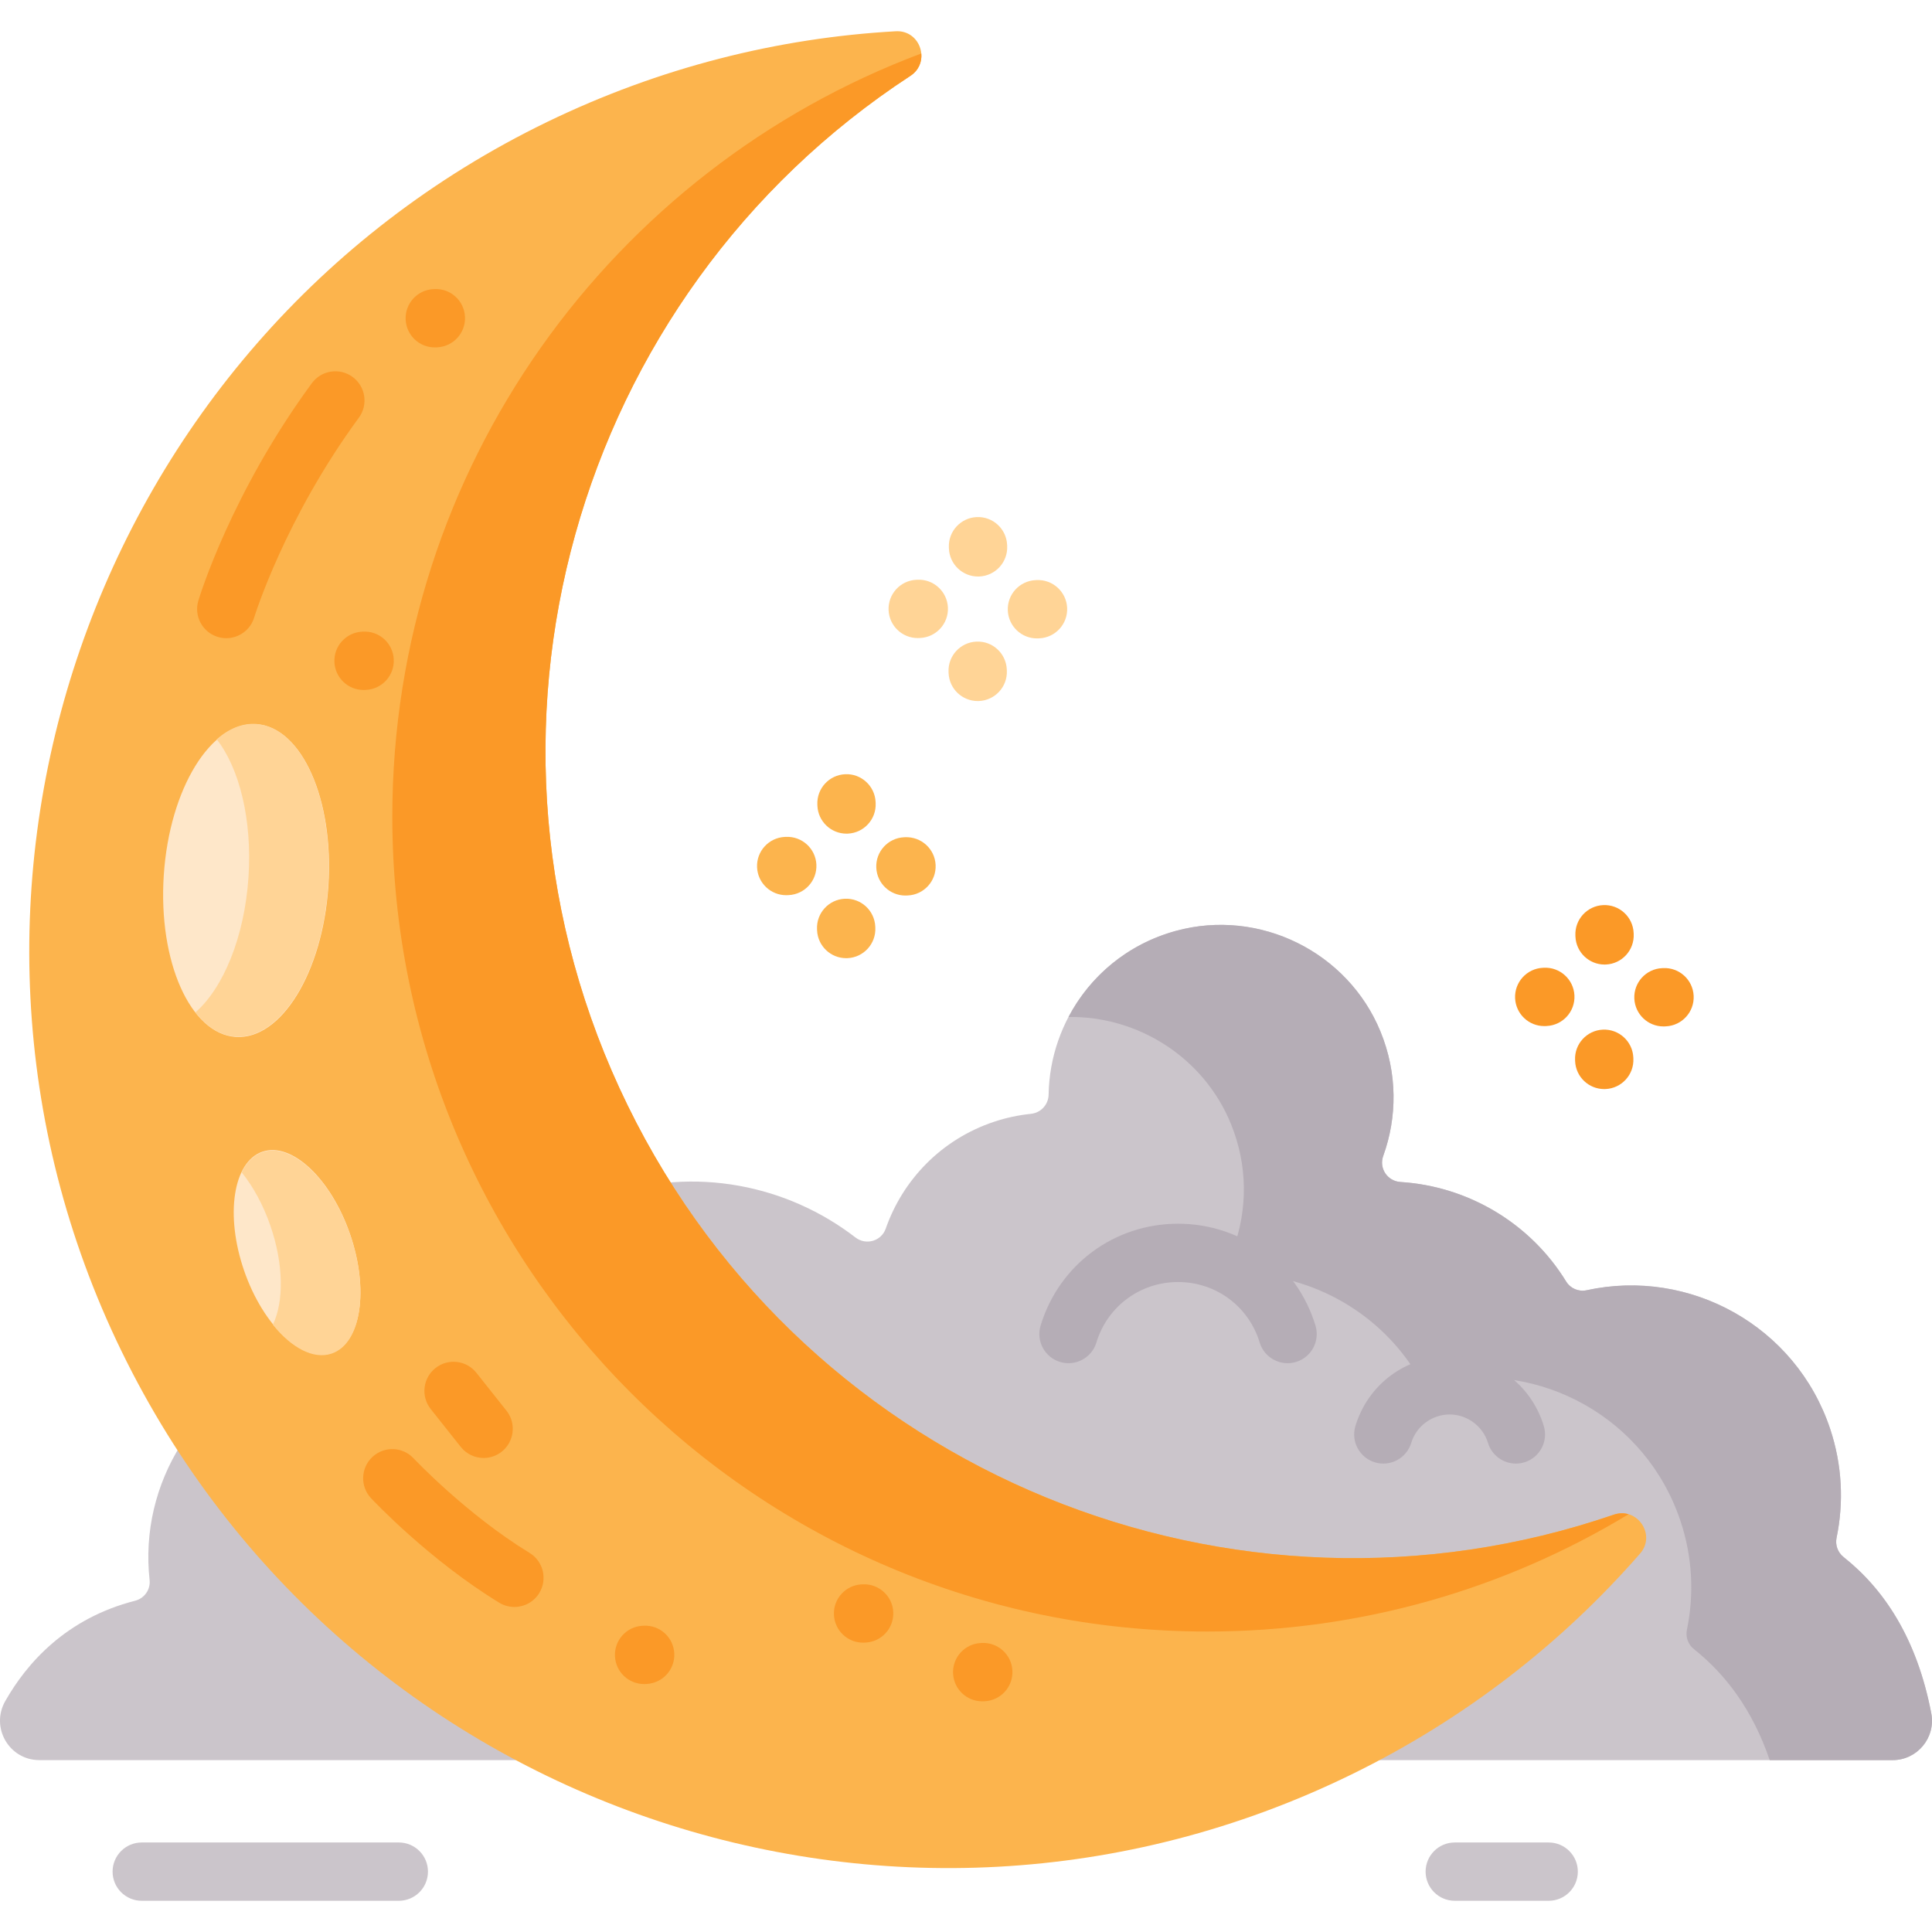
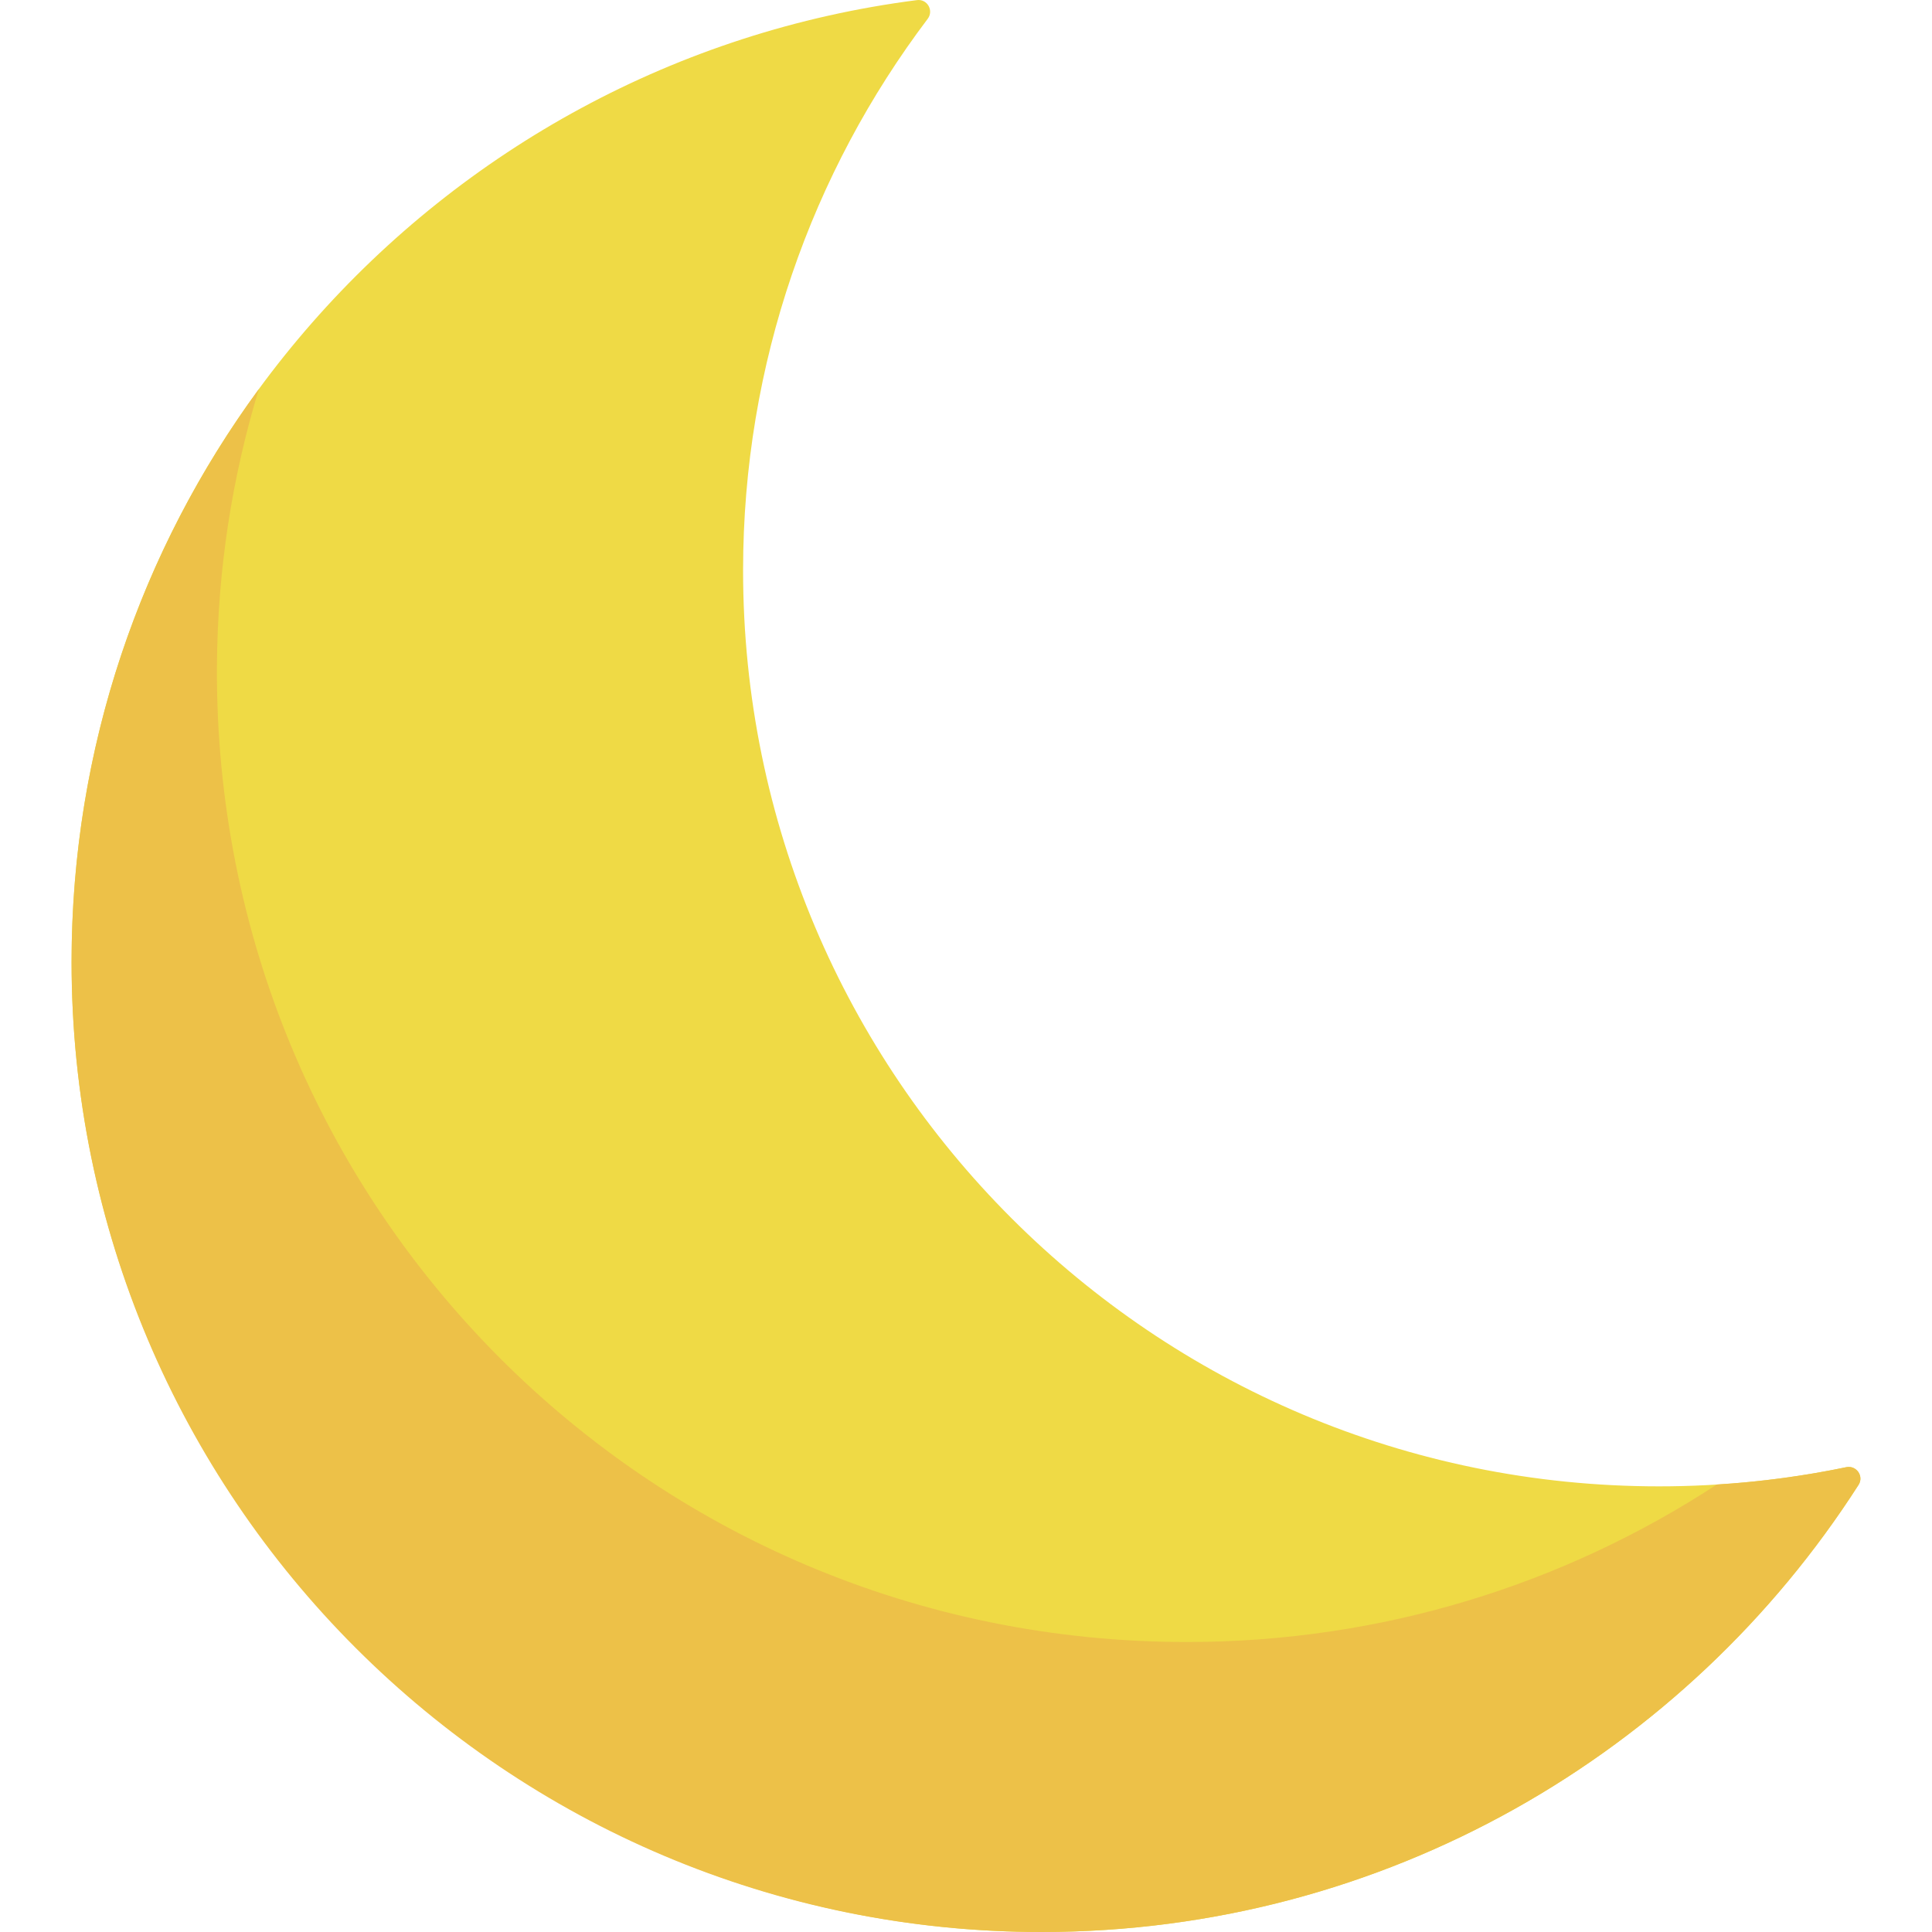
- <svg xmlns="http://www.w3.org/2000/svg" id="Capa_1" enable-background="new 0 0 512 512" height="512" viewBox="0 0 512 512" width="512">
+ <svg xmlns="http://www.w3.org/2000/svg" version="1.1" id="Capa_1" x="0px" y="0px" viewBox="0 0 512 512" style="enable-background:new 0 0 512 512;" xml:space="preserve">
+   <path style="fill:#EFDA45;" d="M492.533,393.514c-45.591,71.117-125.26,118.288-215.959,118.484  C136.061,512.303,20.686,398.644,18.987,258.141C17.389,125.938,115.61,16.341,243.014,0.027c2.723-0.349,4.497,2.766,2.842,4.956  c-30.719,40.661-48.931,91.286-48.931,146.177c0,134.063,108.676,242.738,242.738,242.738c17.004,0,33.592-1.744,49.607-5.075  C491.959,388.264,494.015,391.202,492.533,393.514z" />
+   <path style="fill:#EDC148;" d="M489.276,388.819c2.684-0.558,4.74,2.373,3.261,4.682C446.851,464.773,366.946,512,276.009,512  C134.044,512,18.972,396.917,18.972,254.963c0-56.808,18.424-109.306,49.635-151.86c-7.086,23.245-10.961,47.888-11.116,73.419  C56.624,319.554,171.5,435.157,314.535,435.151c51.831-0.002,100.076-15.342,140.436-41.74  C466.655,392.692,478.106,391.143,489.276,388.819z" />
  <g>
-     <g>
-       <g>
-         <path d="m511.809 454.054c-3.797-19.866-12.527-32.924-23.232-41.409-1.547-1.226-2.269-3.2-1.867-5.132 1.934-9.296 1.516-19.209-1.707-28.865-9.078-27.199-37.143-42.705-64.536-36.716-2.099.459-4.287-.471-5.41-2.303-9.52-15.526-26.062-25.272-43.92-26.387-3.46-.216-5.749-3.644-4.568-6.903 3.715-10.251 3.809-21.904-.723-32.959-8.671-21.153-32.129-32.703-54.187-26.7-20.353 5.54-33.448 23.702-33.763 43.382-.043 2.668-2.045 4.845-4.699 5.117-3.266.335-6.546 1.028-9.79 2.111-13.96 4.659-24.169 15.404-28.676 28.298-1.165 3.334-5.234 4.508-8.031 2.352-18.068-13.932-42.512-18.916-65.781-11.149-21.878 7.302-37.819 24.239-44.704 44.514-11.952-4.97-25.677-5.827-38.919-1.407-25.305 8.446-40.481 33.326-37.651 58.81.28 2.52-1.358 4.867-3.814 5.495-18.389 4.7-28.775 16.624-34.442 26.609-3.96 6.979 1.014 15.635 9.039 15.635h491.134c6.544 0 11.476-5.965 10.247-12.393z" fill="#cbc5cb" />
-         <path d="m501.562 466.45h-32.574c-4.529-13.307-11.691-22.754-20.066-29.4-1.548-1.229-2.276-3.202-1.875-5.137 1.928-9.295 1.514-19.21-1.712-28.859-9.071-27.203-37.142-42.707-64.531-36.718-2.099.459-4.286-.471-5.409-2.302-9.52-15.525-26.065-25.273-43.923-26.388-3.459-.216-5.749-3.642-4.569-6.901 3.714-10.252 3.812-21.902-.718-32.965-7.211-17.595-24.662-28.546-43.02-28.268 5.676-10.786 15.638-19.326 28.495-22.829 22.056-6.006 45.513 5.542 54.187 26.702 4.53 11.054 4.439 22.702.723 32.953-1.181 3.259 1.109 6.686 4.568 6.902 17.857 1.115 34.4 10.864 43.919 26.387 1.123 1.831 3.311 2.761 5.409 2.302 27.398-5.99 55.46 9.514 64.541 36.718 3.217 9.659 3.638 19.568 1.704 28.869-.402 1.933.322 3.907 1.869 5.134 10.702 8.483 19.428 21.54 23.232 41.407 1.226 6.428-3.708 12.393-10.25 12.393z" fill="#b5adb6" />
-       </g>
-       <g>
-         <path d="m427.669 401.408c6.224-2.136 11.303 5.339 6.977 10.297-20.718 23.745-46.421 43.843-76.513 58.555-120.941 59.129-266.936 8.924-325.903-112.13-58.766-120.64-8.016-267.268 112.738-325.798 29.851-14.469 61.22-22.298 92.416-24.048 6.579-.369 9.375 8.228 3.859 11.832-89 58.157-122.801 174.874-74.901 272.846 47.898 97.972 160.77 142.964 261.327 108.446z" fill="#fcb44d" />
-         <path d="m431.582 401.291c-32.584 19.728-70.804 31.08-111.681 31.08-119.264 0-215.935-96.672-215.935-215.925 0-92.603 58.298-171.597 140.186-202.275.206 2.184-.659 4.481-2.905 5.944-89.007 58.153-122.807 174.872-74.904 272.842 47.893 97.98 160.769 142.968 261.325 108.447 1.39-.473 2.729-.473 3.914-.113z" fill="#fb9927" />
-       </g>
-       <g>
-         <path d="m105.689 503.727h-68.126c-4.268 0-7.726-3.459-7.726-7.726s3.459-7.726 7.726-7.726h68.126c4.268 0 7.726 3.459 7.726 7.726s-3.458 7.726-7.726 7.726z" fill="#cbc5cb" />
-       </g>
-       <g>
-         <path d="m410.417 503.727h-24.889c-4.268 0-7.726-3.459-7.726-7.726s3.459-7.726 7.726-7.726h24.889c4.268 0 7.726 3.459 7.726 7.726s-3.459 7.726-7.726 7.726z" fill="#cbc5cb" />
-       </g>
-     </g>
-     <g>
-       <path d="m341.219 361.264c-3.314 0-6.377-2.148-7.39-5.484-2.91-9.588-11.606-16.03-21.636-16.03-10.029 0-18.724 6.442-21.635 16.03-1.24 4.083-5.555 6.386-9.638 5.149-4.083-1.24-6.388-5.555-5.149-9.638 4.902-16.146 19.538-26.994 36.422-26.994s31.52 10.848 36.423 26.994c1.239 4.083-1.065 8.398-5.149 9.638-.748.227-1.504.335-2.248.335z" fill="#b5adb6" />
-     </g>
-     <g>
-       <path d="m401.722 387.867c-3.314 0-6.377-2.148-7.39-5.483-1.347-4.437-5.53-7.535-10.172-7.535s-8.824 3.099-10.171 7.535c-1.24 4.084-5.555 6.388-9.639 5.148-4.082-1.24-6.387-5.555-5.148-9.638 3.36-11.064 13.39-18.498 24.958-18.498s21.599 7.434 24.959 18.498c1.239 4.083-1.065 8.398-5.148 9.638-.749.226-1.505.335-2.249.335z" fill="#b5adb6" />
-     </g>
-     <g>
-       <ellipse cx="65.155" cy="233.277" fill="#fee7c9" rx="41.522" ry="21.857" transform="matrix(.066 -.998 .998 .066 -171.894 282.987)" />
-       <path d="m86.967 234.712c-1.504 22.88-12.496 40.785-24.539 40.002-4.028-.268-7.654-2.586-10.652-6.408 7.397-6.47 13.032-19.985 14.082-35.922.999-15.236-2.452-28.835-8.427-36.458 3.224-2.833 6.789-4.316 10.446-4.08 12.044.794 20.595 19.986 19.09 42.866z" fill="#ffd496" />
-     </g>
-     <g>
-       <ellipse cx="78.731" cy="332.023" fill="#fee7c9" rx="14.855" ry="28.22" transform="matrix(.945 -.326 .326 .945 -103.913 43.789)" />
-       <path d="m87.926 358.704c-4.821 1.659-10.673-1.494-15.618-7.654 2.926-6.006 2.895-15.947-.639-26.187-1.916-5.573-4.605-10.436-7.623-14.186 1.277-2.637 3.121-4.522 5.491-5.336 7.757-2.668 18.162 7.108 23.241 21.84 5.078 14.731 2.905 28.845-4.852 31.523z" fill="#ffd496" />
-     </g>
-     <g>
-       <path d="m136.316 425.864c-1.373 0-2.764-.366-4.022-1.134-18.604-11.368-33.352-27.037-33.971-27.698-2.914-3.116-2.752-8.006.365-10.921 3.114-2.915 8.003-2.752 10.918.361.138.147 13.985 14.829 30.746 25.071 3.641 2.225 4.789 6.98 2.563 10.622-1.455 2.384-3.996 3.699-6.599 3.699z" fill="#fb9927" />
-     </g>
-     <g>
-       <path d="m128.168 386.376c-2.277 0-4.532-1.002-6.057-2.925l-7.965-10.038c-2.653-3.343-2.093-8.202 1.249-10.855 3.344-2.653 8.203-2.093 10.855 1.25l7.965 10.038c2.653 3.343 2.093 8.202-1.249 10.855-1.421 1.127-3.116 1.675-4.798 1.675z" fill="#fb9927" />
-     </g>
-     <g>
-       <path d="m59.966 169.126c-.739 0-1.492-.107-2.236-.332-4.081-1.234-6.393-5.537-5.164-9.62.348-1.153 8.754-28.589 30.079-57.624 2.526-3.44 7.362-4.181 10.801-1.654 3.44 2.526 4.18 7.362 1.654 10.801-19.672 26.785-27.661 52.682-27.739 52.941-1.013 3.335-4.079 5.488-7.395 5.488z" fill="#fb9927" />
-     </g>
-     <g id="XMLID_120_">
-       <path d="m228.713 435.321c-4.099 0-7.515-3.222-7.711-7.36-.203-4.262 3.089-7.882 7.35-8.085l.286-.014c4.249-.19 7.882 3.089 8.085 7.351s-3.089 7.882-7.35 8.085l-.286.014c-.125.006-.25.009-.374.009z" fill="#fb9927" />
-     </g>
-     <g id="XMLID_765_">
-       <path d="m260.286 450.865c-4.094 0-7.508-3.214-7.711-7.347-.209-4.262 3.076-7.887 7.338-8.097l.287-.014c4.251-.218 7.887 3.075 8.097 7.338.209 4.262-3.076 7.887-7.338 8.097l-.287.014c-.13.006-.259.009-.386.009z" fill="#fb9927" />
-     </g>
-     <g id="XMLID_767_">
-       <path d="m170.682 446.287c-4.093 0-7.507-3.213-7.711-7.346-.21-4.262 3.074-7.887 7.337-8.097l.286-.014c4.248-.215 7.887 3.074 8.098 7.337.21 4.262-3.074 7.887-7.337 8.097l-.286.014c-.129.006-.259.009-.387.009z" fill="#fb9927" />
-     </g>
-     <g id="XMLID_768_">
-       <path d="m96.336 182.846c-4.094 0-7.508-3.214-7.711-7.347-.209-4.262 3.076-7.887 7.338-8.097l.287-.014c4.268-.22 7.887 3.076 8.097 7.338.209 4.262-3.076 7.887-7.338 8.097l-.287.014c-.129.006-.258.009-.386.009z" fill="#fb9927" />
-     </g>
-     <g id="XMLID_769_">
-       <path d="m115.214 92.067c-4.094 0-7.508-3.214-7.711-7.347-.209-4.262 3.076-7.887 7.338-8.097l.287-.014c4.268-.217 7.887 3.075 8.097 7.338.209 4.262-3.076 7.887-7.338 8.097l-.287.014c-.129.006-.258.009-.386.009z" fill="#fb9927" />
-     </g>
-     <g>
-       <g id="XMLID_798_">
-         <path d="m259.187 152.783c-4.115 0-7.536-3.245-7.713-7.396l-.013-.306c-.182-4.263 3.126-7.867 7.389-8.049 4.266-.189 7.867 3.126 8.049 7.389l.013.306c.182 4.263-3.126 7.867-7.389 8.049-.113.005-.224.007-.336.007z" fill="#ffd496" />
-       </g>
-       <g id="XMLID_787_">
-         <path d="m259.101 185.785c-4.115 0-7.536-3.245-7.713-7.396l-.013-.306c-.182-4.263 3.126-7.867 7.389-8.049 4.276-.198 7.867 3.125 8.049 7.389l.013.306c.182 4.263-3.126 7.867-7.389 8.049-.113.005-.225.007-.336.007z" fill="#ffd496" />
-       </g>
-       <g id="XMLID_777_">
-         <path d="m274.792 169.184c-4.093 0-7.507-3.213-7.711-7.346-.21-4.262 3.074-7.887 7.337-8.097l.286-.014c4.252-.207 7.887 3.075 8.098 7.337.21 4.262-3.074 7.887-7.337 8.097l-.286.014c-.13.005-.259.009-.387.009z" fill="#ffd496" />
-       </g>
-       <g id="XMLID_775_">
-         <path d="m243.197 169.093c-4.093 0-7.507-3.213-7.711-7.346-.21-4.262 3.074-7.887 7.337-8.097l.286-.014c4.243-.216 7.887 3.074 8.098 7.337.21 4.262-3.074 7.887-7.337 8.097l-.286.014c-.129.006-.259.009-.387.009z" fill="#ffd496" />
-       </g>
-     </g>
-     <g>
-       <g id="XMLID_820_">
-         <path d="m425.222 255.614c-4.104 0-7.521-3.229-7.712-7.371l-.014-.306c-.196-4.263 3.101-7.877 7.363-8.074 4.267-.198 7.877 3.101 8.073 7.363l.014.306c.196 4.263-3.101 7.877-7.363 8.074-.12.005-.241.008-.361.008z" fill="#fb9927" />
-       </g>
-       <g id="XMLID_809_">
-         <path d="m425.136 288.615c-4.104 0-7.521-3.229-7.712-7.371l-.014-.306c-.196-4.263 3.101-7.877 7.363-8.074 4.246-.194 7.876 3.101 8.073 7.363l.014.306c.196 4.263-3.101 7.877-7.363 8.074-.121.006-.241.008-.361.008z" fill="#fb9927" />
-       </g>
-       <g id="XMLID_800_">
-         <path d="m440.826 272.014c-4.094 0-7.508-3.214-7.711-7.347-.209-4.262 3.076-7.887 7.338-8.097l.287-.014c4.264-.209 7.887 3.076 8.097 7.338.209 4.262-3.076 7.887-7.338 8.097l-.287.014c-.13.006-.258.009-.386.009z" fill="#fb9927" />
-       </g>
-       <g id="XMLID_799_">
-         <path d="m409.231 271.923c-4.094 0-7.508-3.214-7.711-7.347-.209-4.262 3.076-7.887 7.338-8.097l.287-.014c4.249-.218 7.887 3.075 8.097 7.338s-3.076 7.887-7.338 8.097l-.287.014c-.129.006-.258.009-.386.009z" fill="#fb9927" />
-       </g>
-     </g>
-     <g>
-       <g id="XMLID_774_">
-         <path d="m224.333 220.927c-4.115 0-7.536-3.245-7.713-7.396l-.013-.306c-.182-4.263 3.126-7.867 7.389-8.049 4.242-.197 7.867 3.126 8.049 7.389l.013.306c.182 4.263-3.126 7.867-7.389 8.049-.113.005-.224.007-.336.007z" fill="#fcb44d" />
-       </g>
-       <g id="XMLID_773_">
-         <path d="m224.246 253.928c-4.104 0-7.521-3.229-7.712-7.371l-.014-.306c-.196-4.263 3.101-7.877 7.363-8.074 4.262-.199 7.877 3.101 8.073 7.363l.014.306c.196 4.263-3.101 7.877-7.363 8.074-.12.006-.241.008-.361.008z" fill="#fcb44d" />
-       </g>
-       <g id="XMLID_772_">
-         <path d="m239.937 237.327c-4.1 0-7.516-3.223-7.711-7.361-.202-4.263 3.09-7.881 7.352-8.083l.287-.014c4.264-.176 7.882 3.091 8.083 7.352.202 4.263-3.09 7.881-7.352 8.083l-.287.014c-.125.006-.25.009-.372.009z" fill="#fcb44d" />
-       </g>
-       <g id="XMLID_771_">
-         <path d="m208.342 237.236c-4.1 0-7.516-3.223-7.711-7.361-.202-4.263 3.09-7.881 7.352-8.083l.287-.014c4.261-.189 7.882 3.091 8.082 7.352.202 4.263-3.09 7.881-7.352 8.083l-.287.014c-.123.007-.248.009-.371.009z" fill="#fcb44d" />
-       </g>
-     </g>
-   </g>
+ </g>
+   <g>
+ </g>
+   <g>
+ </g>
+   <g>
+ </g>
+   <g>
+ </g>
+   <g>
+ </g>
+   <g>
+ </g>
+   <g>
+ </g>
+   <g>
+ </g>
+   <g>
+ </g>
+   <g>
+ </g>
+   <g>
+ </g>
+   <g>
+ </g>
+   <g>
+ </g>
+   <g>
+ </g>
</svg>
